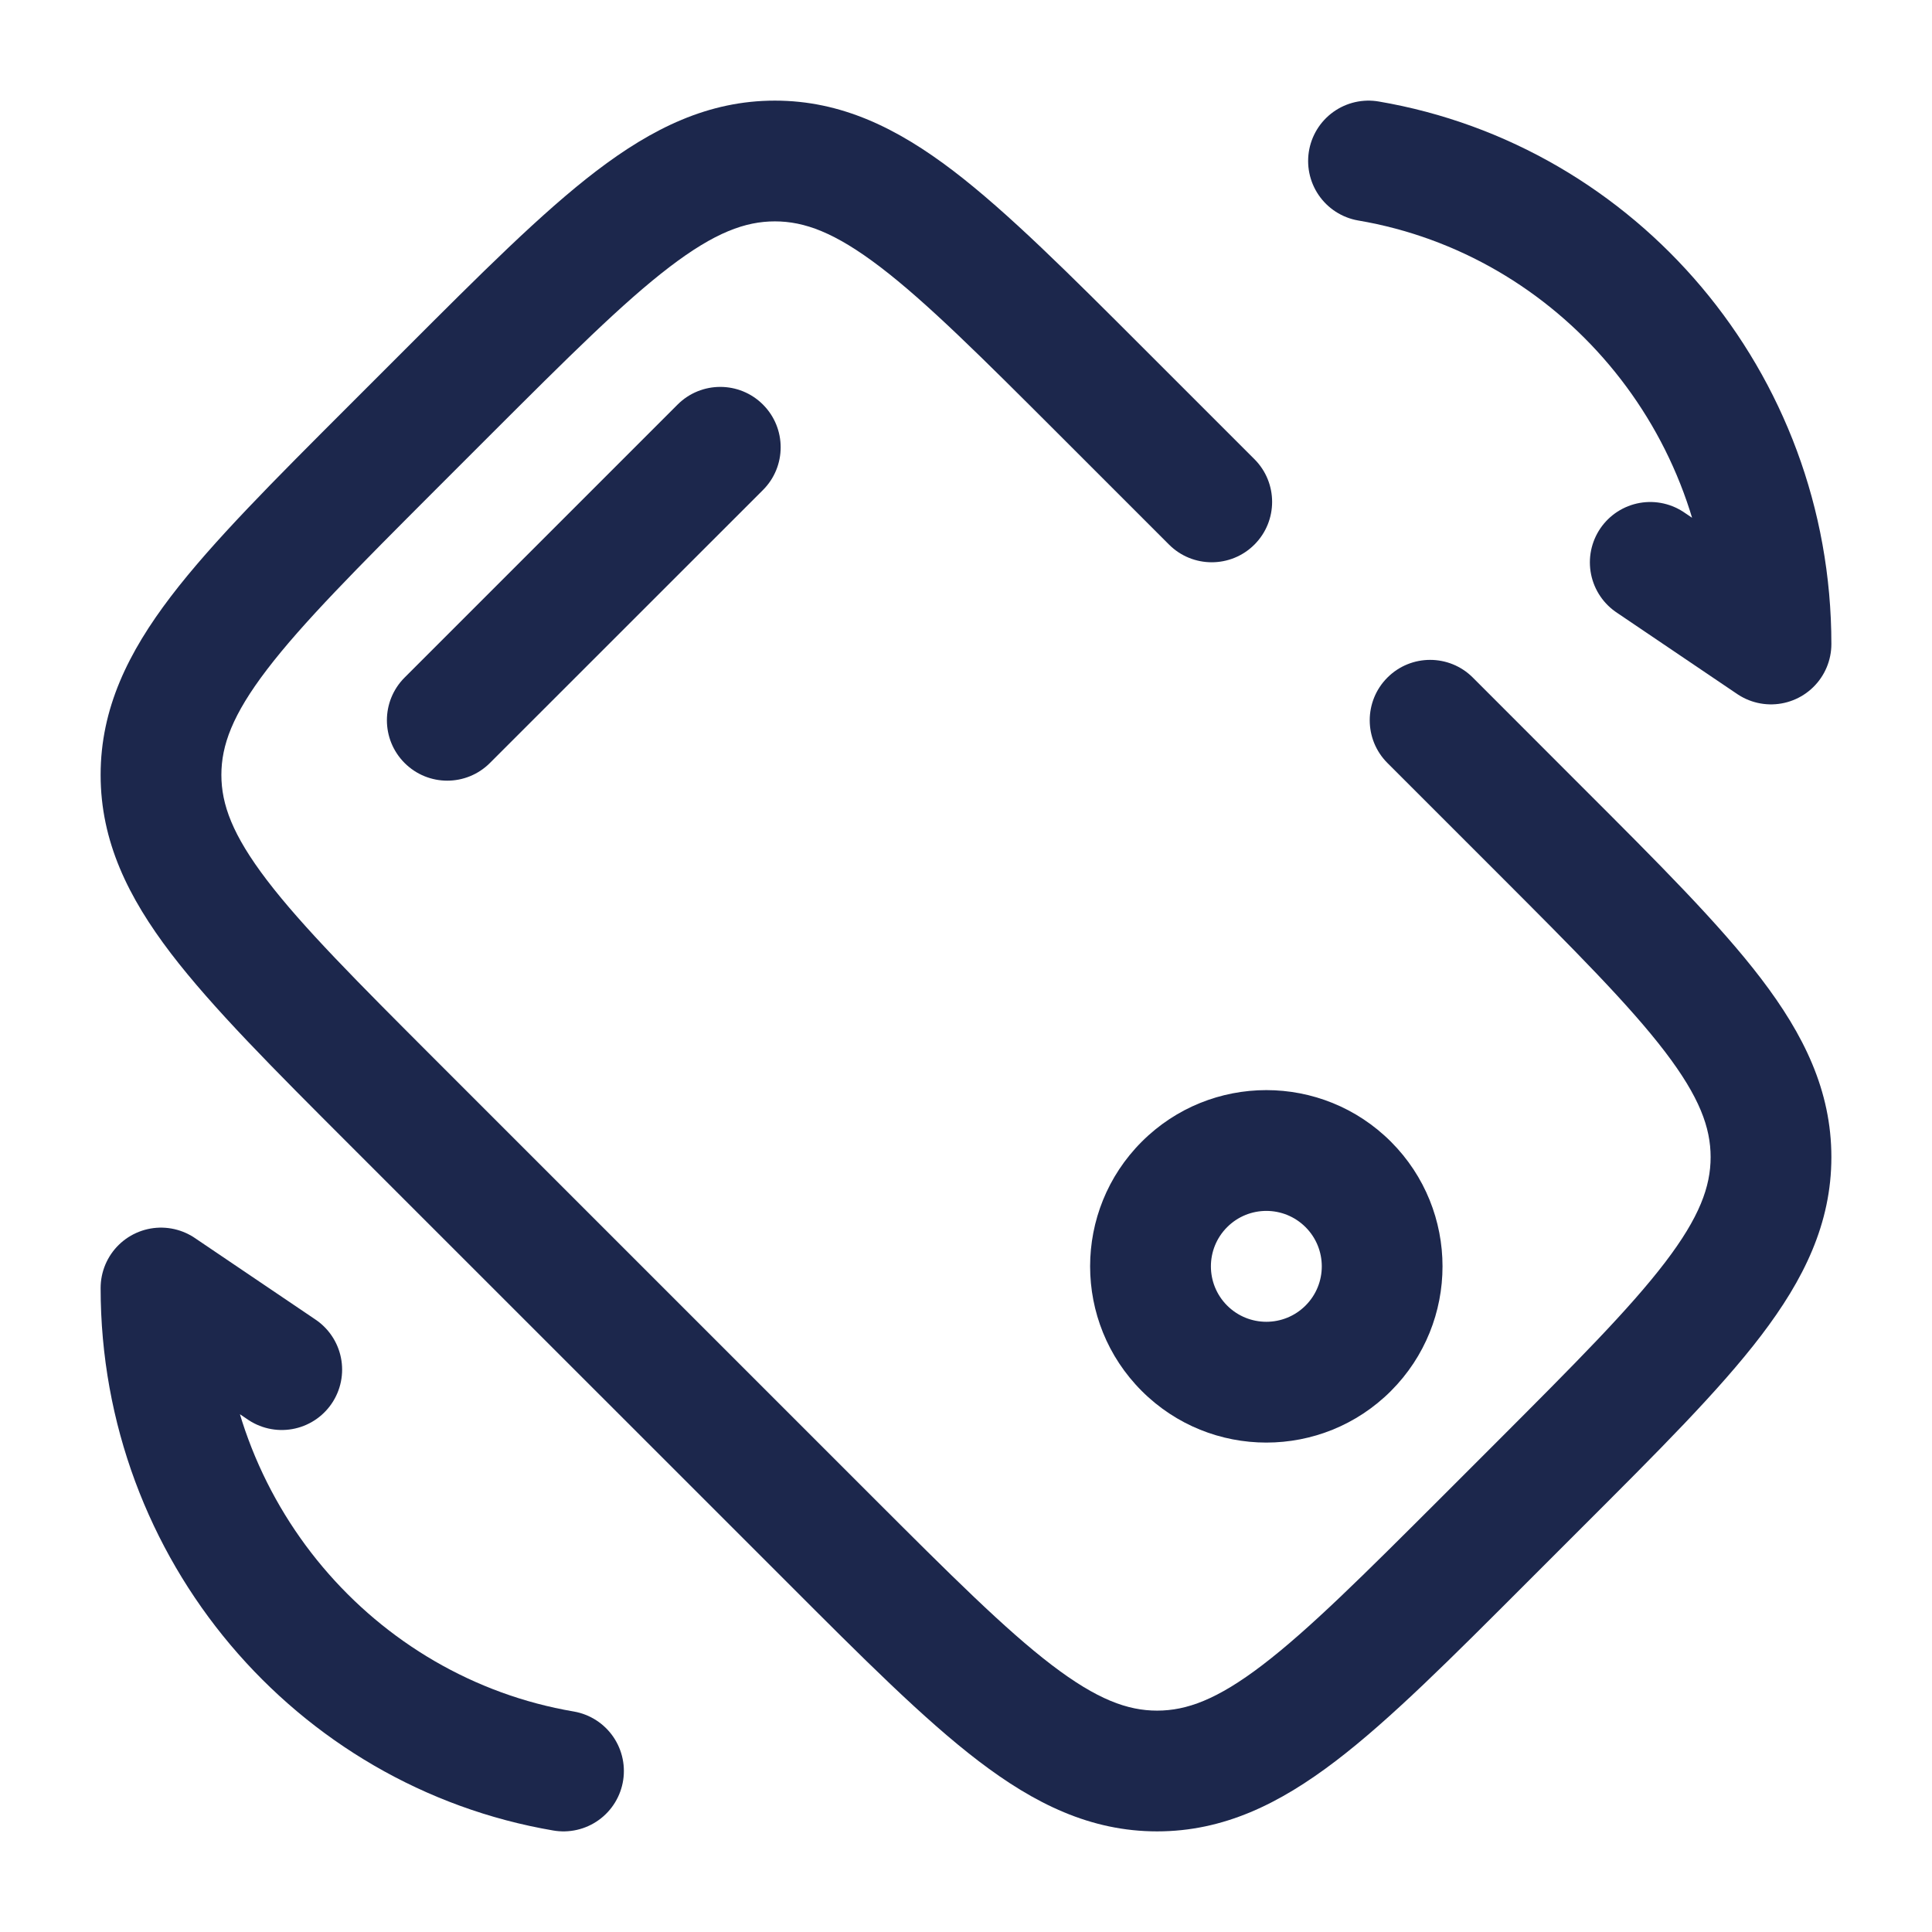
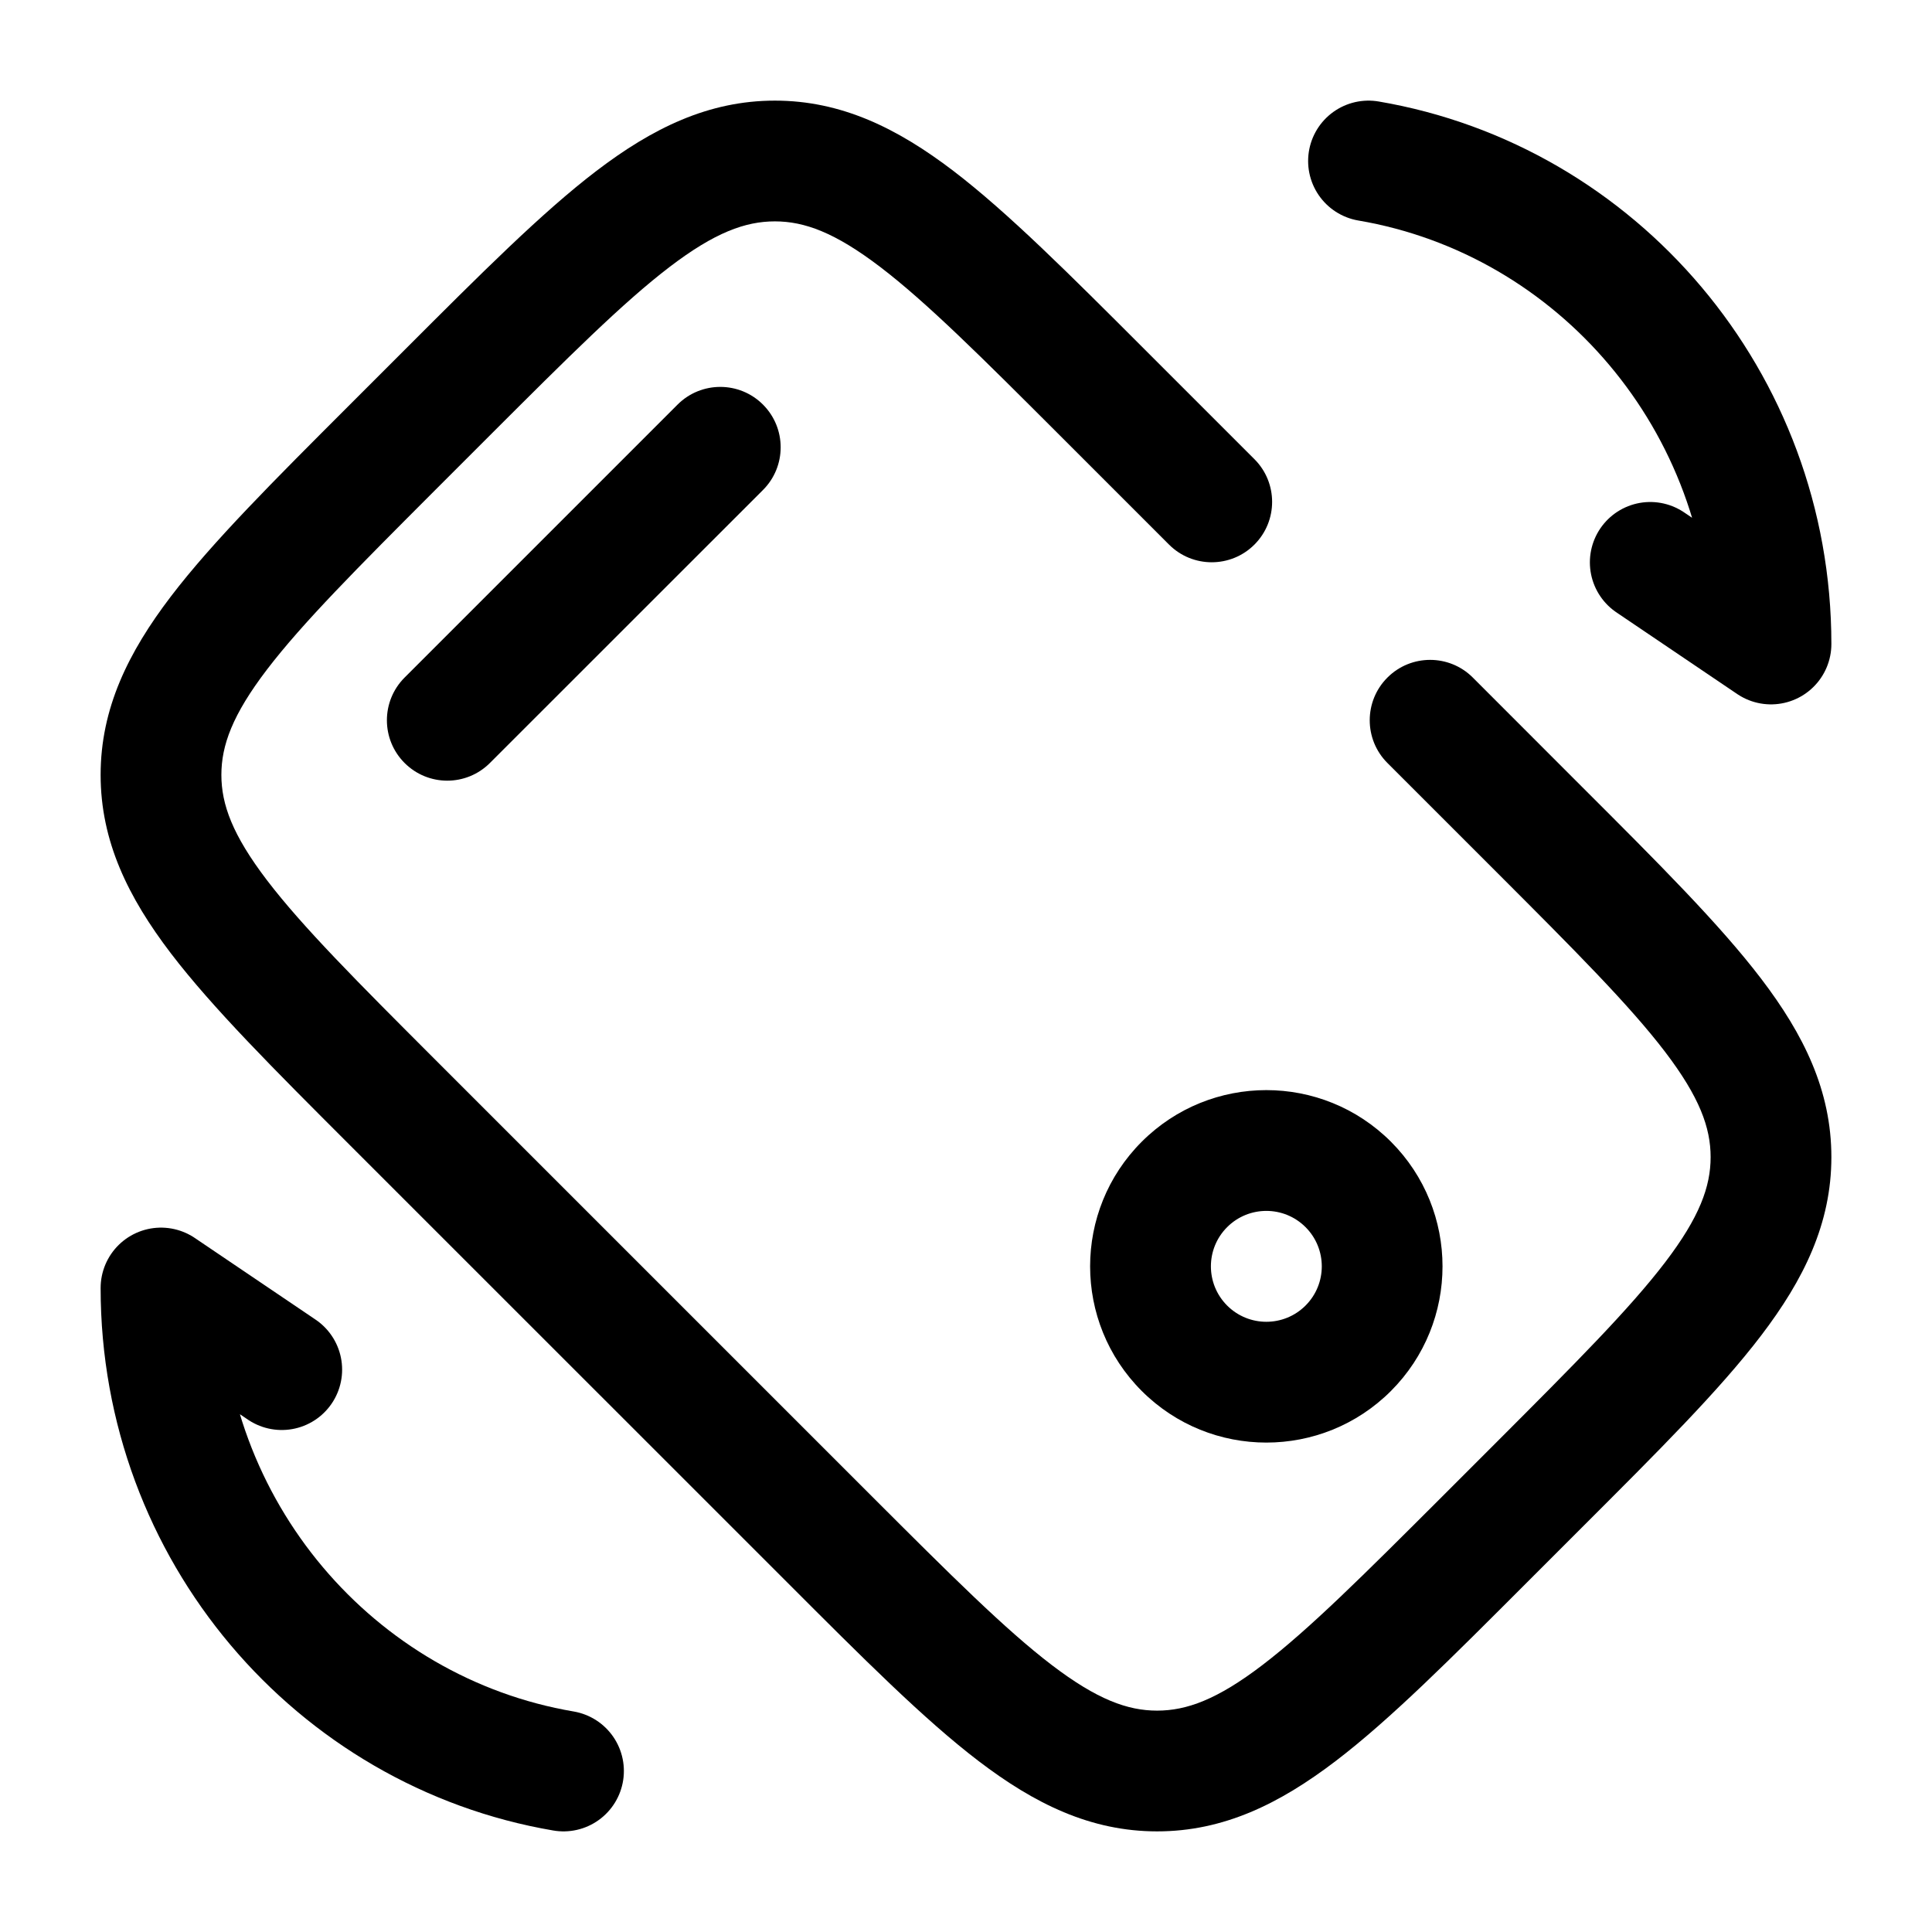
<svg xmlns="http://www.w3.org/2000/svg" width="800px" height="800px" viewBox="0 0 24 24" fill="none">
-   <path d="M18.444 19.122L18.974 19.652V19.652L18.444 19.122ZM10.304 19.122L10.835 18.592L10.304 19.122ZM19.122 10.304L18.592 10.835L19.122 10.304ZM19.122 18.444L18.592 17.914L19.122 18.444ZM22 14.374H22.75H22ZM5.556 4.878L6.086 5.408L5.556 4.878ZM13.696 4.878L14.226 4.347V4.347L13.696 4.878ZM9.626 2V2.75V2ZM4.878 5.556L4.347 5.026H4.347L4.878 5.556ZM4.878 13.696L4.347 14.226H4.347L4.878 13.696ZM2 9.626H1.25H2ZM9.478 6.087C9.771 5.794 9.771 5.319 9.478 5.026C9.185 4.733 8.71 4.733 8.417 5.026L9.478 6.087ZM5.026 8.417C4.733 8.71 4.733 9.185 5.026 9.478C5.319 9.771 5.793 9.771 6.086 9.478L5.026 8.417ZM18.296 8.417C18.003 8.124 17.528 8.124 17.235 8.417C16.942 8.71 16.942 9.185 17.235 9.478L18.296 8.417ZM14.522 6.765C14.815 7.058 15.29 7.058 15.583 6.765C15.876 6.472 15.876 5.997 15.583 5.704L14.522 6.765ZM5.408 6.086L6.086 5.408L5.026 4.347L4.347 5.026L5.408 6.086ZM18.592 17.914L17.914 18.592L18.974 19.652L19.652 18.974L18.592 17.914ZM10.835 18.592L5.408 13.165L4.347 14.226L9.774 19.652L10.835 18.592ZM17.914 18.592C16.939 19.566 16.261 20.242 15.682 20.684C15.12 21.113 14.74 21.25 14.374 21.25V22.75C15.2 22.75 15.896 22.407 16.591 21.877C17.27 21.36 18.03 20.597 18.974 19.652L17.914 18.592ZM9.774 19.652C10.718 20.597 11.479 21.36 12.157 21.877C12.852 22.407 13.548 22.75 14.374 22.75V21.25C14.008 21.25 13.629 21.113 13.066 20.684C12.487 20.242 11.809 19.566 10.835 18.592L9.774 19.652ZM18.592 10.835C19.566 11.809 20.242 12.487 20.684 13.066C21.113 13.629 21.25 14.008 21.25 14.374H22.75C22.75 13.548 22.407 12.852 21.877 12.157C21.36 11.479 20.597 10.718 19.652 9.774L18.592 10.835ZM19.652 18.974C20.597 18.03 21.36 17.27 21.877 16.591C22.407 15.896 22.75 15.2 22.75 14.374H21.25C21.25 14.74 21.113 15.12 20.684 15.682C20.242 16.261 19.566 16.939 18.592 17.914L19.652 18.974ZM6.086 5.408C7.061 4.434 7.739 3.758 8.318 3.316C8.88 2.887 9.26 2.75 9.626 2.75V1.25C8.8 1.25 8.104 1.593 7.409 2.123C6.73 2.641 5.97 3.403 5.026 4.347L6.086 5.408ZM14.226 4.347C13.282 3.403 12.521 2.641 11.843 2.123C11.148 1.593 10.452 1.25 9.626 1.25V2.75C9.992 2.75 10.371 2.887 10.934 3.316C11.513 3.758 12.191 4.434 13.165 5.408L14.226 4.347ZM4.347 5.026C3.403 5.97 2.641 6.73 2.123 7.409C1.593 8.104 1.25 8.8 1.25 9.626H2.75C2.75 9.26 2.887 8.88 3.316 8.318C3.758 7.739 4.434 7.061 5.408 6.086L4.347 5.026ZM5.408 13.165C4.434 12.191 3.758 11.513 3.316 10.934C2.887 10.371 2.75 9.992 2.75 9.626H1.25C1.25 10.452 1.593 11.148 2.123 11.843C2.641 12.521 3.403 13.282 4.347 14.226L5.408 13.165ZM8.417 5.026L5.026 8.417L6.086 9.478L9.478 6.087L8.417 5.026ZM16.218 15.244C16.487 15.513 16.487 15.949 16.218 16.218L17.279 17.279C18.133 16.424 18.133 15.038 17.279 14.183L16.218 15.244ZM16.218 16.218C15.949 16.487 15.513 16.487 15.244 16.218L14.183 17.279C15.038 18.134 16.424 18.134 17.279 17.279L16.218 16.218ZM15.244 16.218C14.975 15.949 14.975 15.513 15.244 15.244L14.183 14.183C13.328 15.038 13.328 16.424 14.183 17.279L15.244 16.218ZM15.244 15.244C15.513 14.975 15.949 14.975 16.218 15.244L17.279 14.183C16.424 13.328 15.038 13.328 14.183 14.183L15.244 15.244ZM17.235 9.478L18.592 10.835L19.652 9.774L18.296 8.417L17.235 9.478ZM13.165 5.408L14.522 6.765L15.583 5.704L14.226 4.347L13.165 5.408Z" fill="#1C274C" />
-   <path d="M20.5 6.986L22 8C22 4.985 19.838 2.483 17 2" stroke="#1C274C" stroke-width="1.5" stroke-linecap="round" stroke-linejoin="round" />
-   <path d="M3.5 17.014L2 16C2 19.015 4.162 21.517 7 22" stroke="#1C274C" stroke-width="1.5" stroke-linecap="round" stroke-linejoin="round" />
+   <path d="M18.444 19.122L18.974 19.652V19.652L18.444 19.122ZM10.304 19.122L10.835 18.592L10.304 19.122ZM19.122 10.304L18.592 10.835L19.122 10.304ZM19.122 18.444L18.592 17.914L19.122 18.444ZM22 14.374H22.75H22ZM5.556 4.878L6.086 5.408L5.556 4.878ZM13.696 4.878L14.226 4.347V4.347L13.696 4.878ZM9.626 2V2.75V2ZM4.878 5.556L4.347 5.026H4.347L4.878 5.556ZM4.878 13.696L4.347 14.226H4.347L4.878 13.696ZM2 9.626H1.25H2ZM9.478 6.087C9.771 5.794 9.771 5.319 9.478 5.026C9.185 4.733 8.71 4.733 8.417 5.026L9.478 6.087ZM5.026 8.417C4.733 8.71 4.733 9.185 5.026 9.478C5.319 9.771 5.793 9.771 6.086 9.478L5.026 8.417ZM18.296 8.417C18.003 8.124 17.528 8.124 17.235 8.417C16.942 8.71 16.942 9.185 17.235 9.478L18.296 8.417ZM14.522 6.765C14.815 7.058 15.29 7.058 15.583 6.765C15.876 6.472 15.876 5.997 15.583 5.704L14.522 6.765ZM5.408 6.086L6.086 5.408L5.026 4.347L4.347 5.026L5.408 6.086ZM18.592 17.914L17.914 18.592L18.974 19.652L19.652 18.974L18.592 17.914ZM10.835 18.592L5.408 13.165L4.347 14.226L9.774 19.652L10.835 18.592ZM17.914 18.592C16.939 19.566 16.261 20.242 15.682 20.684C15.12 21.113 14.74 21.25 14.374 21.25V22.75C15.2 22.75 15.896 22.407 16.591 21.877C17.27 21.36 18.03 20.597 18.974 19.652L17.914 18.592ZM9.774 19.652C10.718 20.597 11.479 21.36 12.157 21.877C12.852 22.407 13.548 22.75 14.374 22.75V21.25C14.008 21.25 13.629 21.113 13.066 20.684C12.487 20.242 11.809 19.566 10.835 18.592L9.774 19.652ZM18.592 10.835C19.566 11.809 20.242 12.487 20.684 13.066C21.113 13.629 21.25 14.008 21.25 14.374H22.75C22.75 13.548 22.407 12.852 21.877 12.157C21.36 11.479 20.597 10.718 19.652 9.774L18.592 10.835ZM19.652 18.974C20.597 18.03 21.36 17.27 21.877 16.591C22.407 15.896 22.75 15.2 22.75 14.374H21.25C21.25 14.74 21.113 15.12 20.684 15.682C20.242 16.261 19.566 16.939 18.592 17.914L19.652 18.974ZM6.086 5.408C7.061 4.434 7.739 3.758 8.318 3.316C8.88 2.887 9.26 2.75 9.626 2.75V1.25C8.8 1.25 8.104 1.593 7.409 2.123C6.73 2.641 5.97 3.403 5.026 4.347L6.086 5.408ZM14.226 4.347C13.282 3.403 12.521 2.641 11.843 2.123C11.148 1.593 10.452 1.25 9.626 1.25V2.75C9.992 2.75 10.371 2.887 10.934 3.316C11.513 3.758 12.191 4.434 13.165 5.408L14.226 4.347ZM4.347 5.026C3.403 5.97 2.641 6.73 2.123 7.409C1.593 8.104 1.25 8.8 1.25 9.626H2.75C2.75 9.26 2.887 8.88 3.316 8.318C3.758 7.739 4.434 7.061 5.408 6.086L4.347 5.026ZM5.408 13.165C4.434 12.191 3.758 11.513 3.316 10.934C2.887 10.371 2.75 9.992 2.75 9.626H1.25C1.25 10.452 1.593 11.148 2.123 11.843C2.641 12.521 3.403 13.282 4.347 14.226L5.408 13.165ZM8.417 5.026L5.026 8.417L6.086 9.478L9.478 6.087L8.417 5.026ZM16.218 15.244C16.487 15.513 16.487 15.949 16.218 16.218L17.279 17.279C18.133 16.424 18.133 15.038 17.279 14.183L16.218 15.244ZM16.218 16.218C15.949 16.487 15.513 16.487 15.244 16.218L14.183 17.279C15.038 18.134 16.424 18.134 17.279 17.279L16.218 16.218ZM15.244 16.218C14.975 15.949 14.975 15.513 15.244 15.244L14.183 14.183C13.328 15.038 13.328 16.424 14.183 17.279L15.244 16.218ZM15.244 15.244C15.513 14.975 15.949 14.975 16.218 15.244L17.279 14.183C16.424 13.328 15.038 13.328 14.183 14.183L15.244 15.244ZM17.235 9.478L18.592 10.835L19.652 9.774L18.296 8.417L17.235 9.478ZM13.165 5.408L14.522 6.765L15.583 5.704L14.226 4.347L13.165 5.408Z" fill="#000000" />
+   <path d="M20.5 6.986L22 8C22 4.985 19.838 2.483 17 2" stroke="#000000" stroke-width="1.5" stroke-linecap="round" stroke-linejoin="round" />
+   <path d="M3.5 17.014L2 16C2 19.015 4.162 21.517 7 22" stroke="#000000" stroke-width="1.5" stroke-linecap="round" stroke-linejoin="round" />
</svg>
